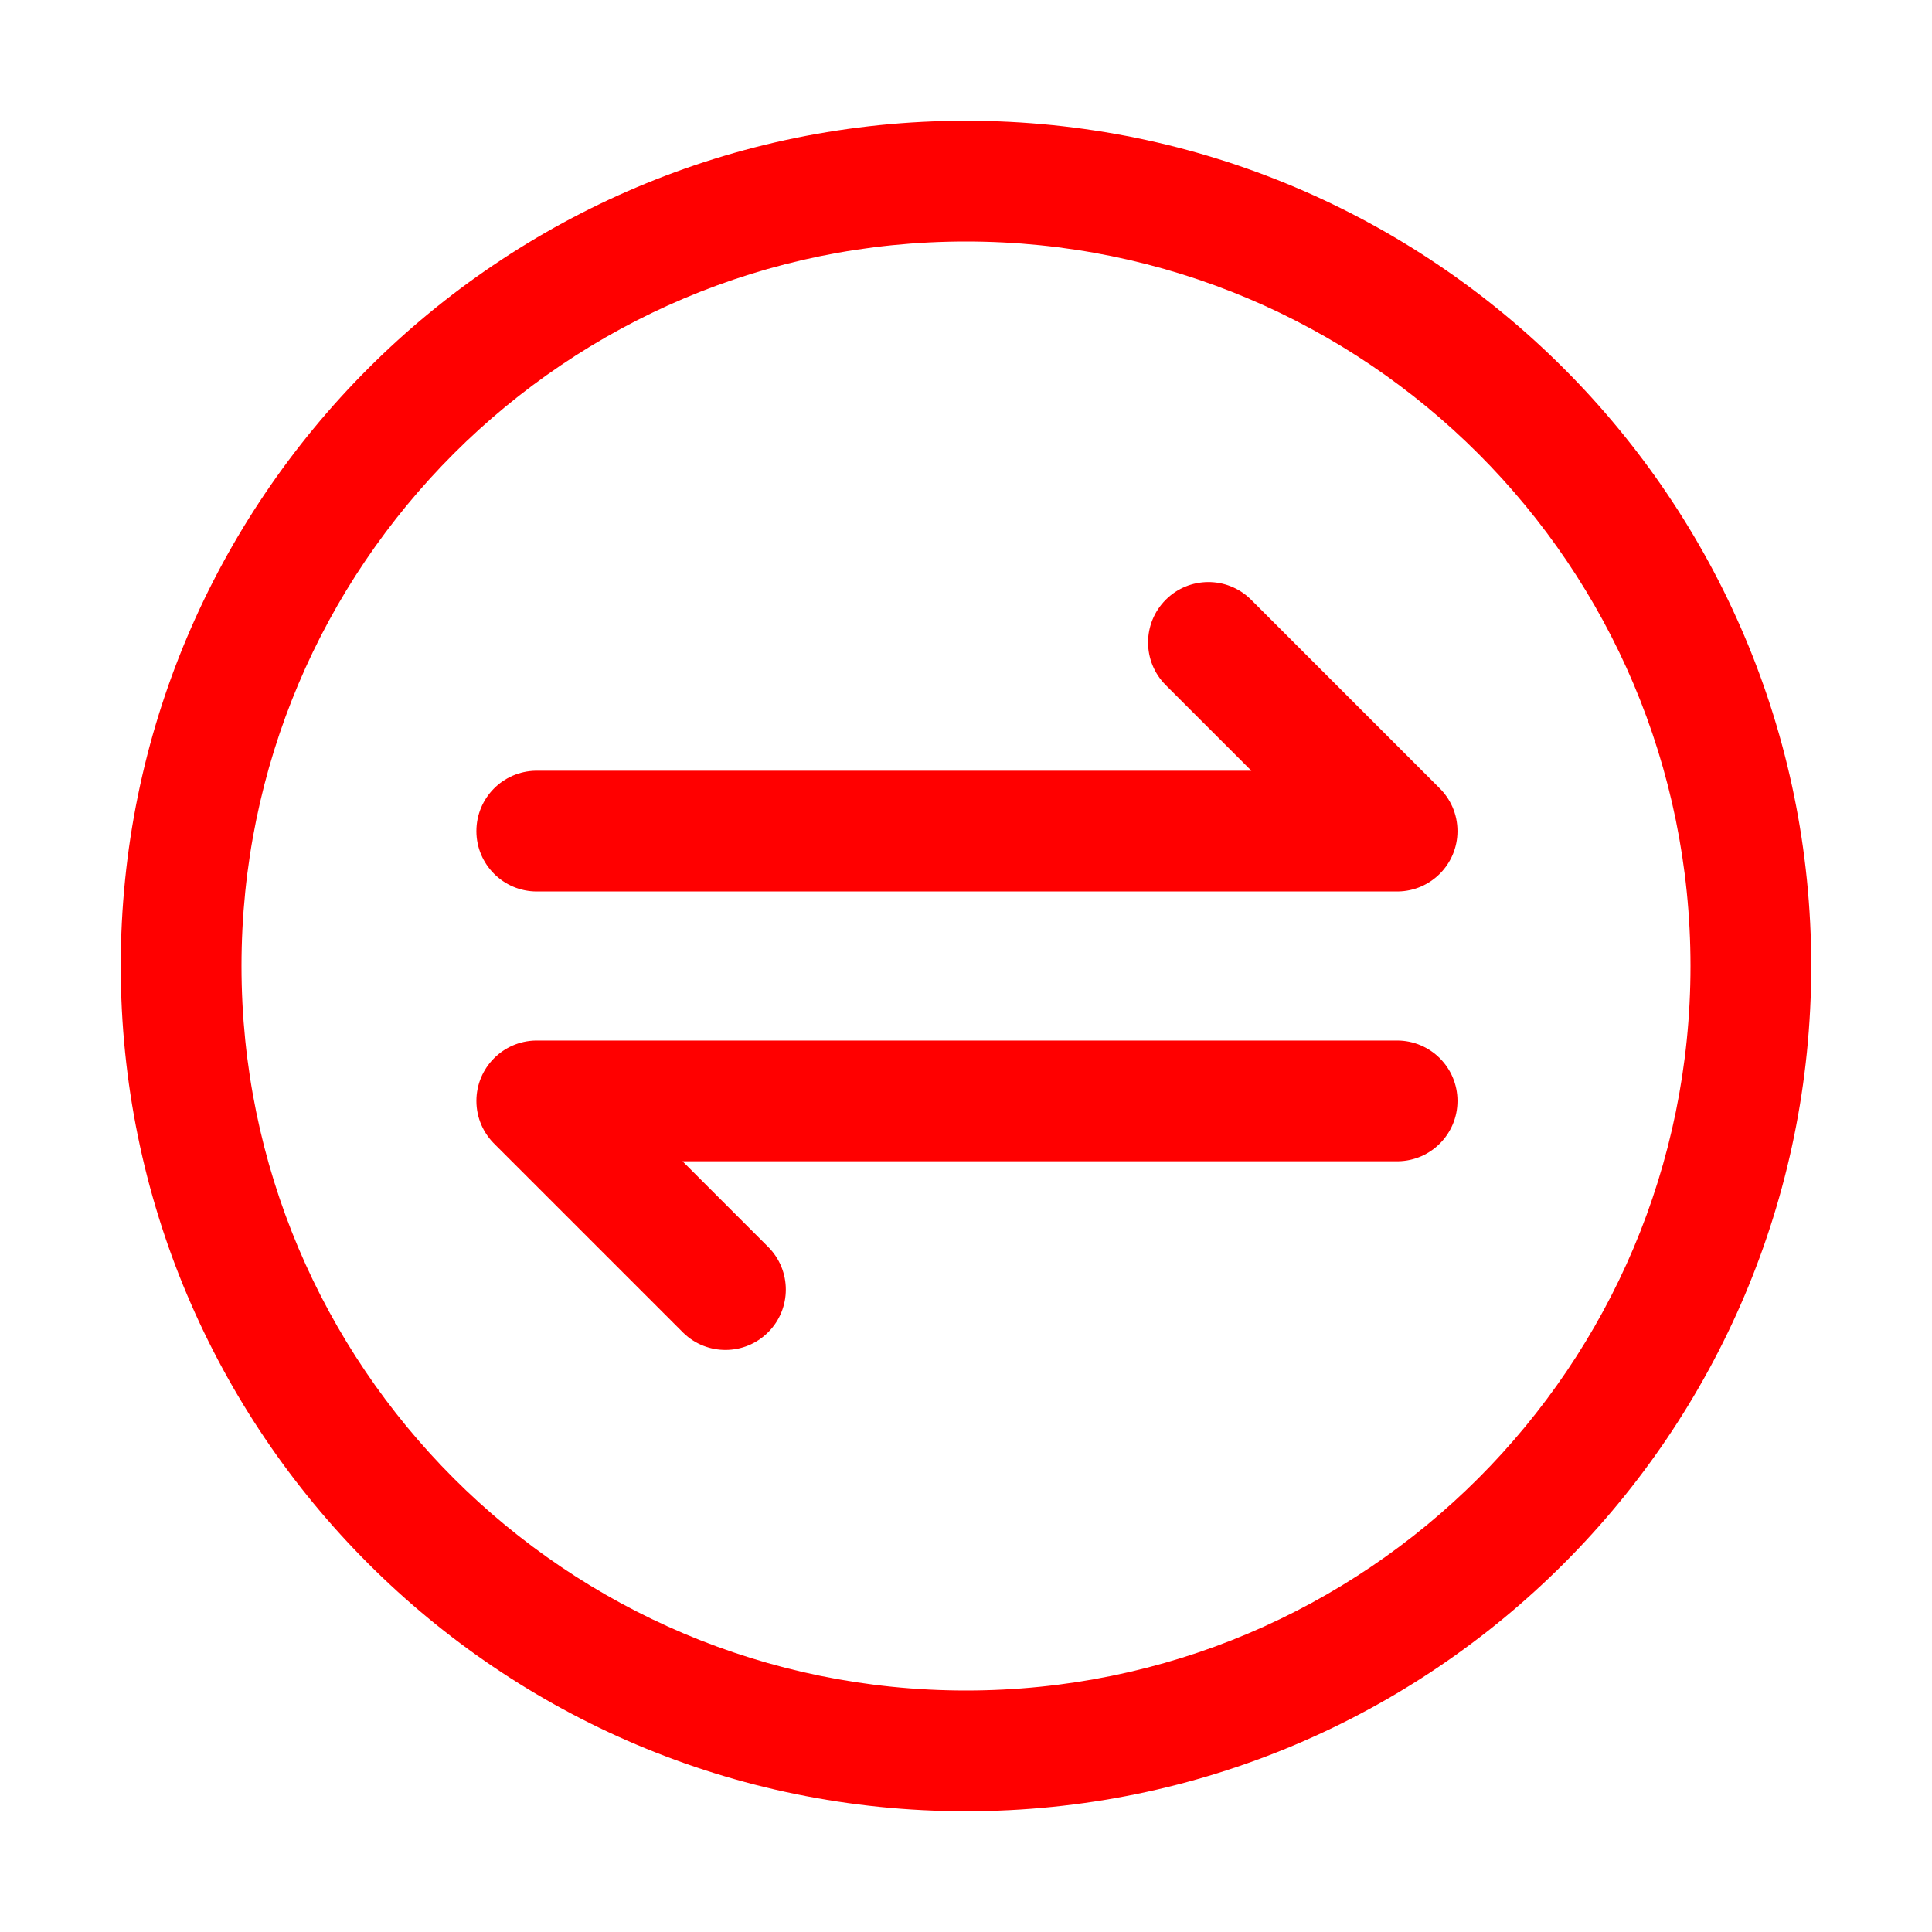
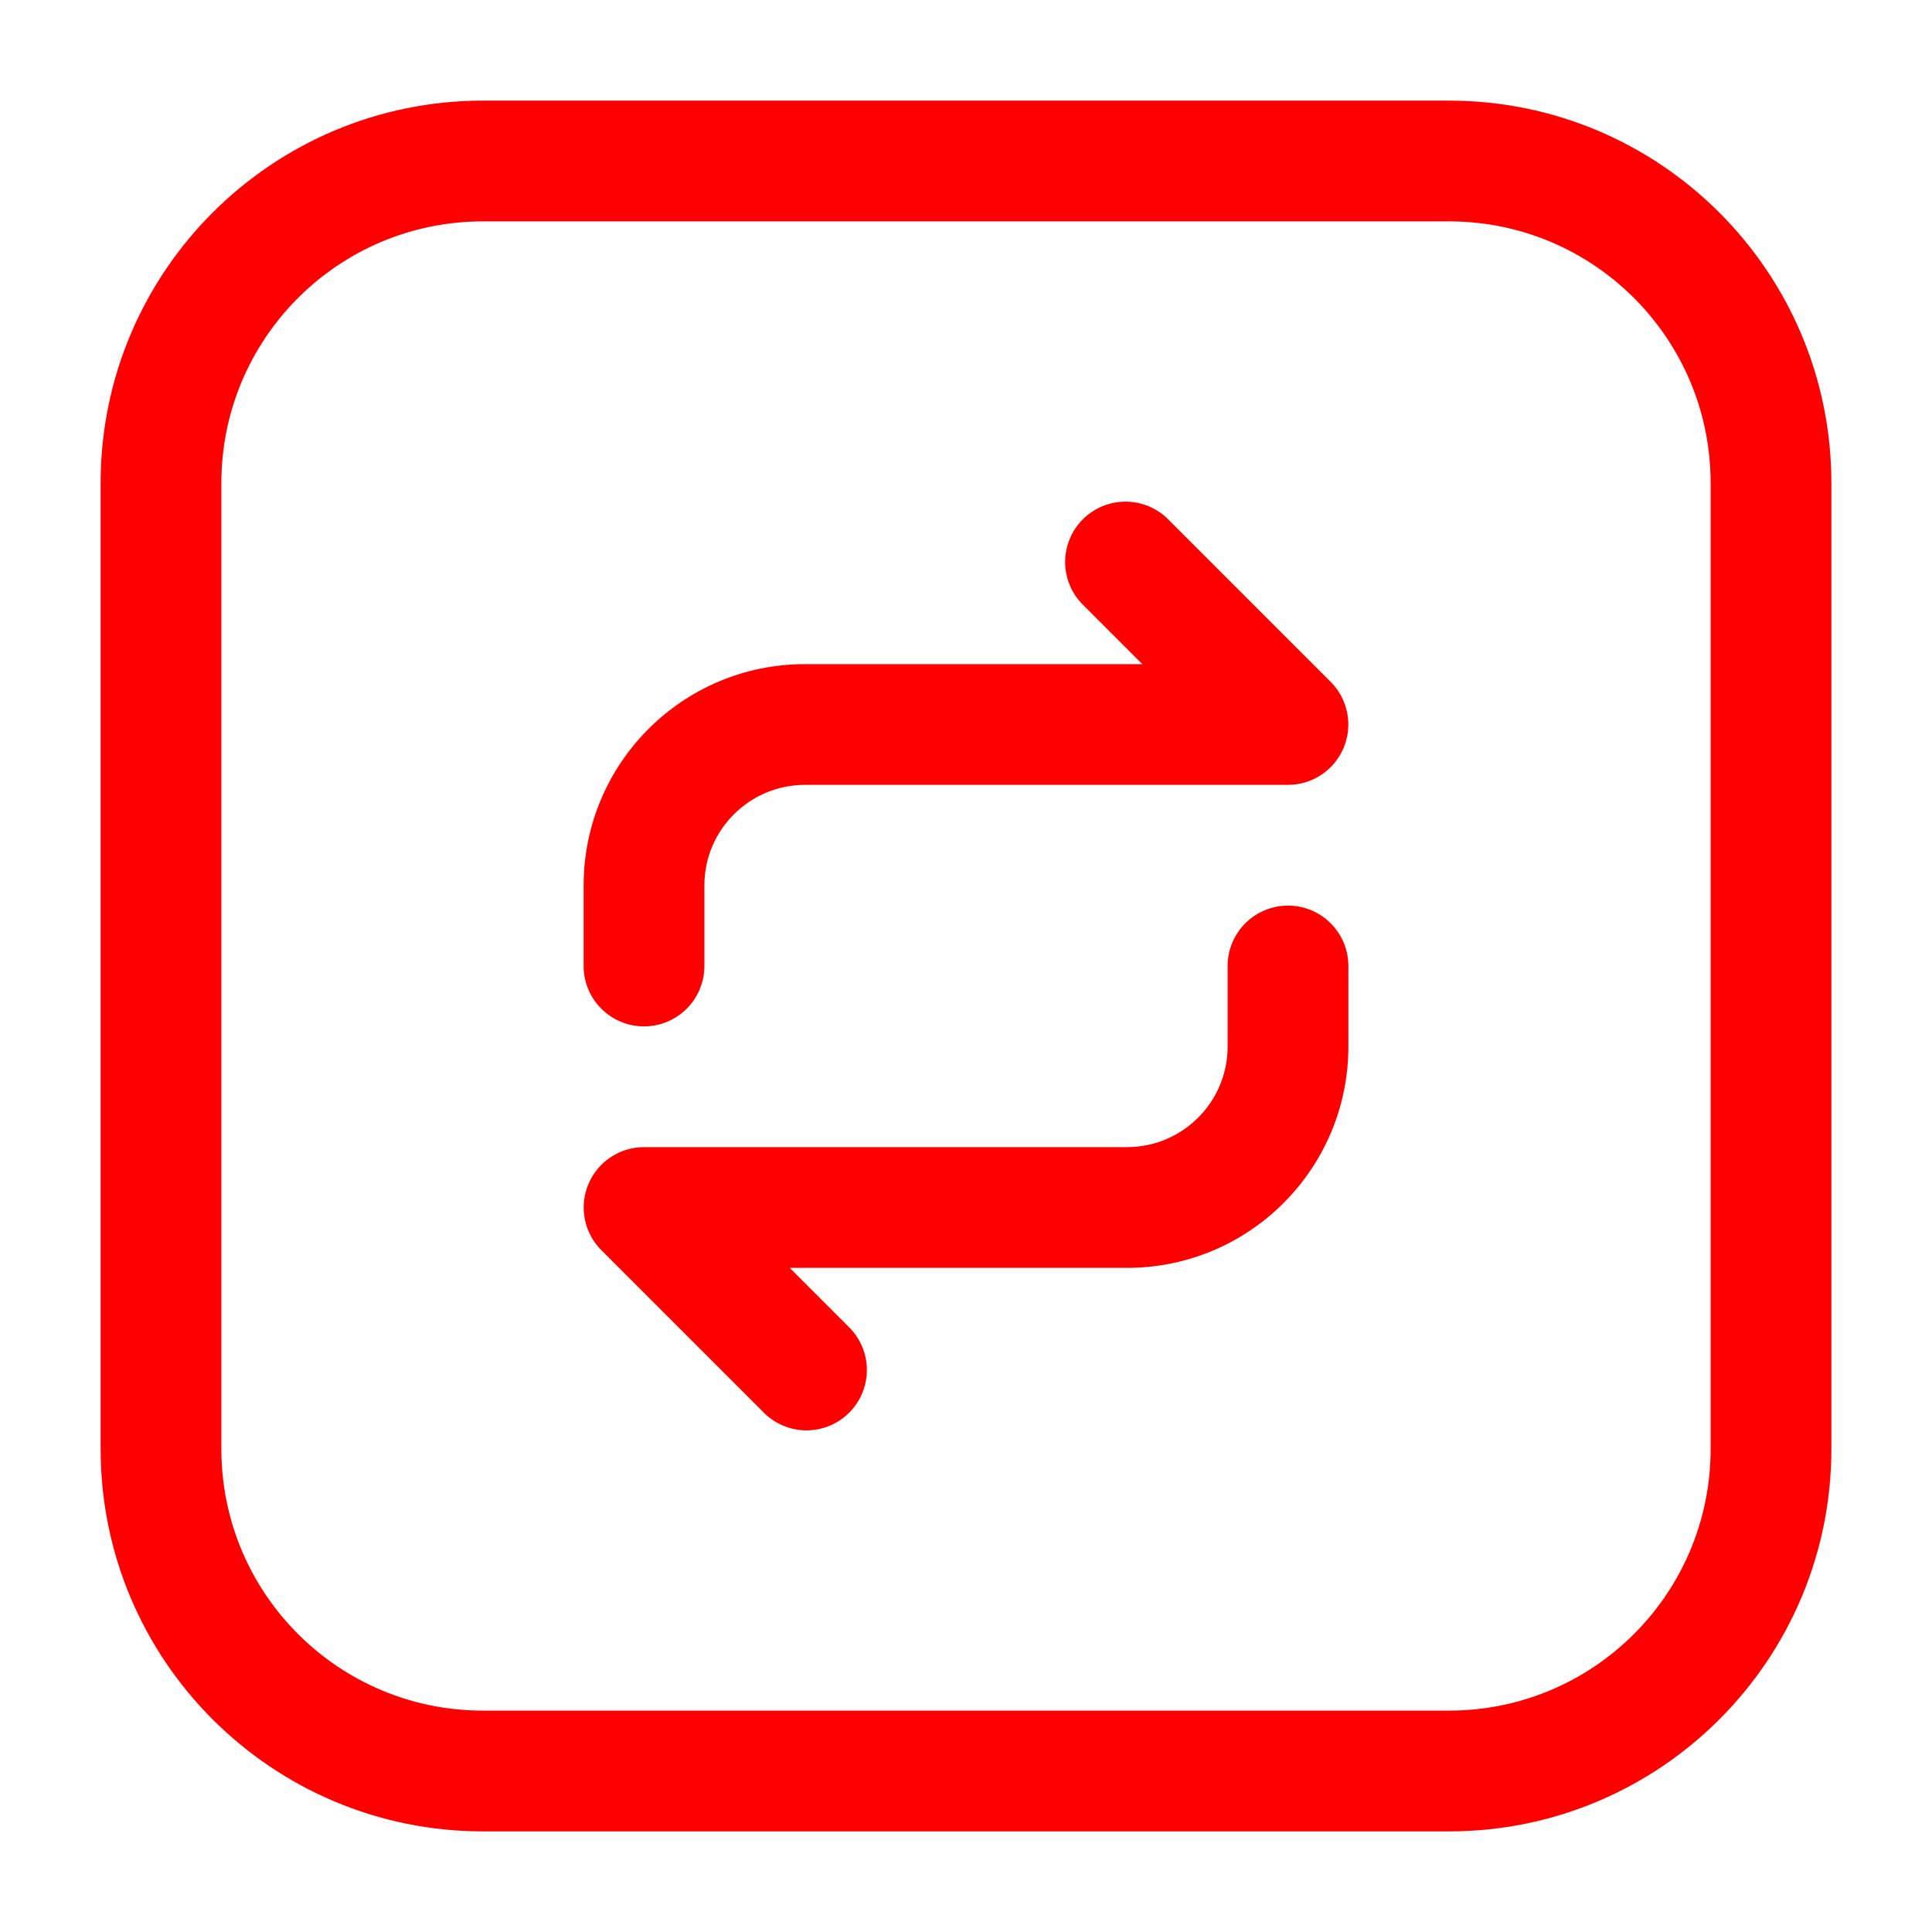
- <svg xmlns="http://www.w3.org/2000/svg" t="1712224314348" class="icon" viewBox="0 0 1024 1024" version="1.1" p-id="26083" width="48" height="48">
-   <path d="M512 64c247.424 0 448 200.576 448 448S759.424 960 512 960 64 759.424 64 512 264.576 64 512 64z m0 64c-212.077 0-384 171.923-384 384s171.923 384 384 384 384-171.923 384-384-171.923-384-384-384z m228.502 423.5c17.673 0 32 14.327 32 32 0 17.496-14.042 31.713-31.471 31.996l-0.53 0.004H361.758l45.372 45.37c12.496 12.496 12.498 32.758 0 45.254-12.371 12.372-32.353 12.497-44.877 0.373l-0.377-0.372-99-98.994c-0.176-0.177-0.35-0.355-0.522-0.534-6.071-5.825-9.851-14.02-9.851-23.097 0-17.496 14.042-31.713 31.47-31.996l0.53-0.004h456z m-77.754-233.997l0.377 0.372 99 98.994c0.176 0.177 0.35 0.355 0.522 0.534 6.071 5.825 9.851 14.02 9.851 23.097 0 17.496-14.042 31.713-31.47 31.996l-0.53 0.004h-456c-17.673 0-32-14.327-32-32 0-17.496 14.042-31.713 31.471-31.996l0.53-0.004h378.744l-45.372-45.37c-12.496-12.496-12.498-32.758 0-45.254 12.371-12.372 32.353-12.497 44.877-0.373z" fill="#ff0000" p-id="26084" />
+ <svg xmlns="http://www.w3.org/2000/svg" t="1713190006774" class="icon" viewBox="0 0 1024 1024" version="1.1" p-id="18933" width="48" height="48">
+   <path d="M256 117.333h512v-64H256v64zM906.667 256v512h64V256h-64zM768 906.667H256v64h512v-64zM117.333 768V256h-64v512h64zM256 906.667A138.667 138.667 0 0 1 117.333 768h-64A202.667 202.667 0 0 0 256 970.667v-64zM906.667 768A138.667 138.667 0 0 1 768 906.667v64A202.667 202.667 0 0 0 970.667 768h-64zM768 117.333A138.667 138.667 0 0 1 906.667 256h64A202.667 202.667 0 0 0 768 53.333v64zM256 53.333A202.667 202.667 0 0 0 53.333 256h64A138.667 138.667 0 0 1 256 117.333v-64zM309.333 512a32 32 0 0 0 64 0h-64zM682.667 384v32a32 32 0 0 0 22.613-54.613L682.667 384z m-62.72-107.947a32 32 0 1 0-45.227 45.227l45.227-45.227zM373.333 512v-42.667h-64v42.667h64zM426.667 416h256v-64h-256v64z m278.613-54.613l-85.333-85.333-45.227 45.227 85.333 85.333 45.227-45.227zM373.333 469.333c0-29.44 23.893-53.333 53.333-53.333v-64A117.333 117.333 0 0 0 309.333 469.333h64zM714.667 512a32 32 0 0 0-64 0h64zM341.333 640v-32a32 32 0 0 0-22.613 54.613L341.333 640z m62.72 107.947a32 32 0 1 0 45.227-45.227l-45.227 45.227zM650.667 512v42.667h64v-42.667h-64zM597.333 608H341.333v64h256v-64z m-278.613 54.613l85.333 85.333 45.227-45.227-85.333-85.333-45.227 45.227zM650.667 554.667c0 29.44-23.893 53.333-53.333 53.333v64A117.333 117.333 0 0 0 714.667 554.667h-64z" p-id="18934" fill="#ff0000" />
</svg>
